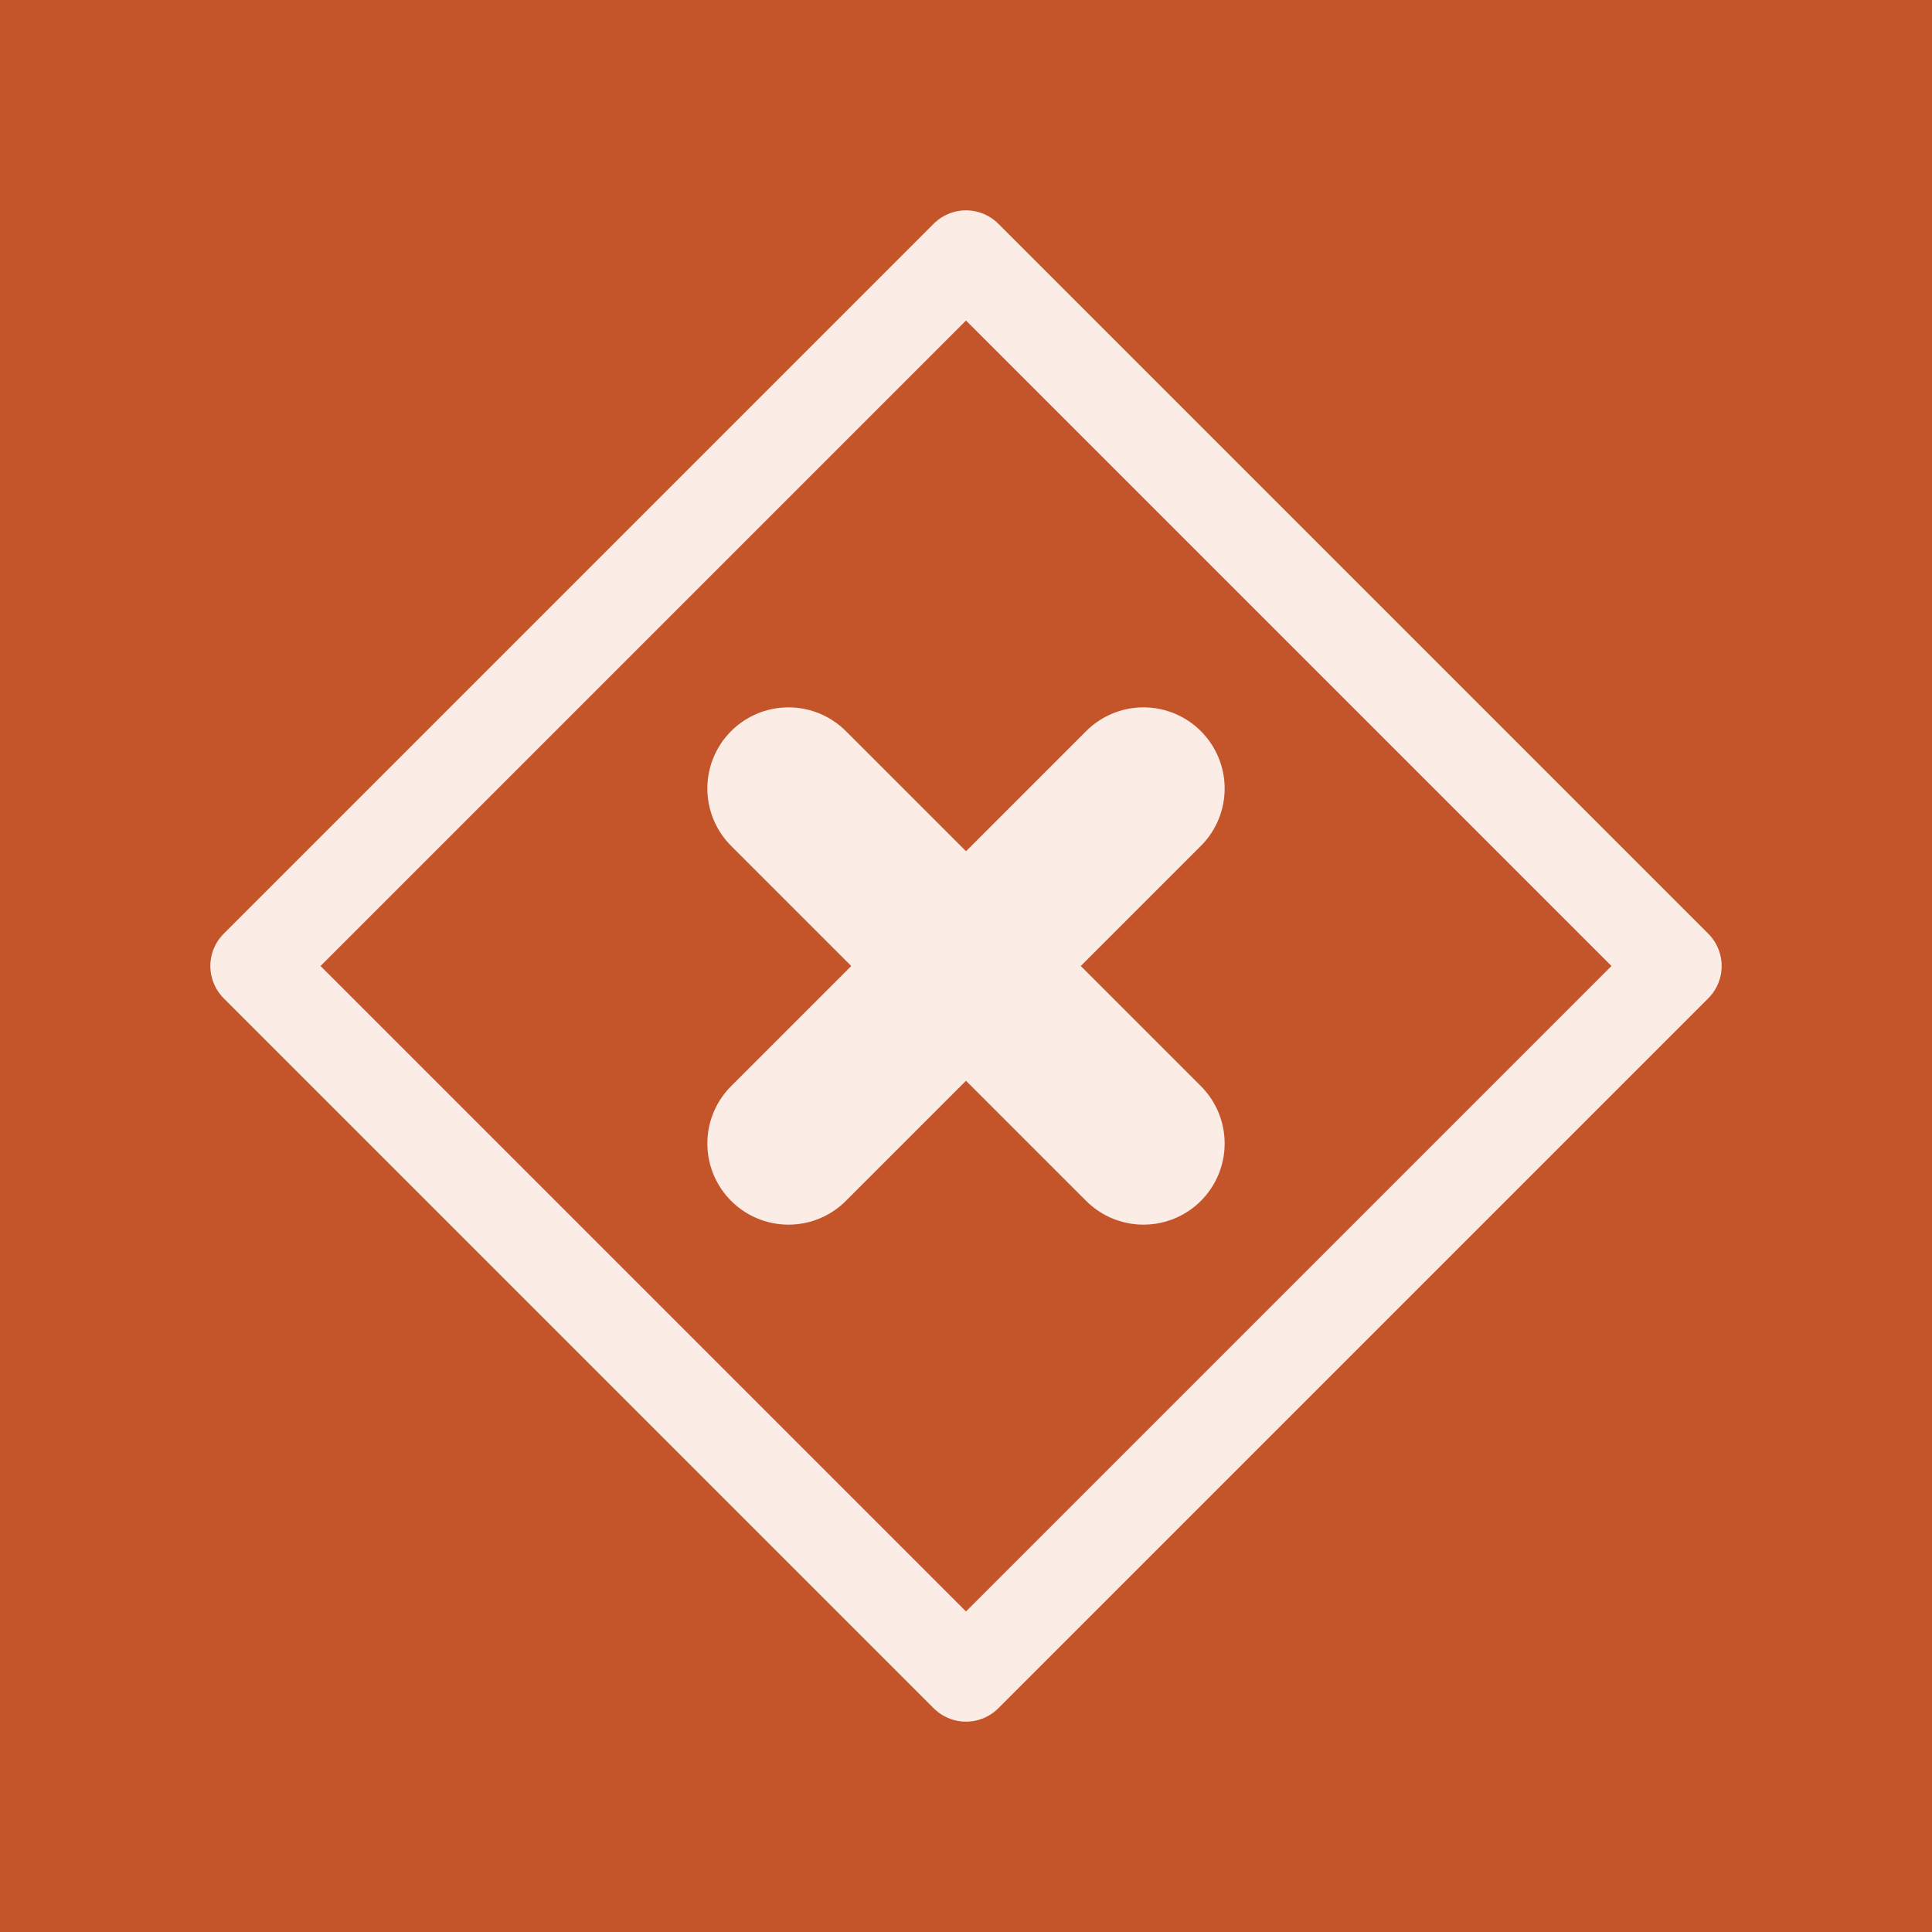
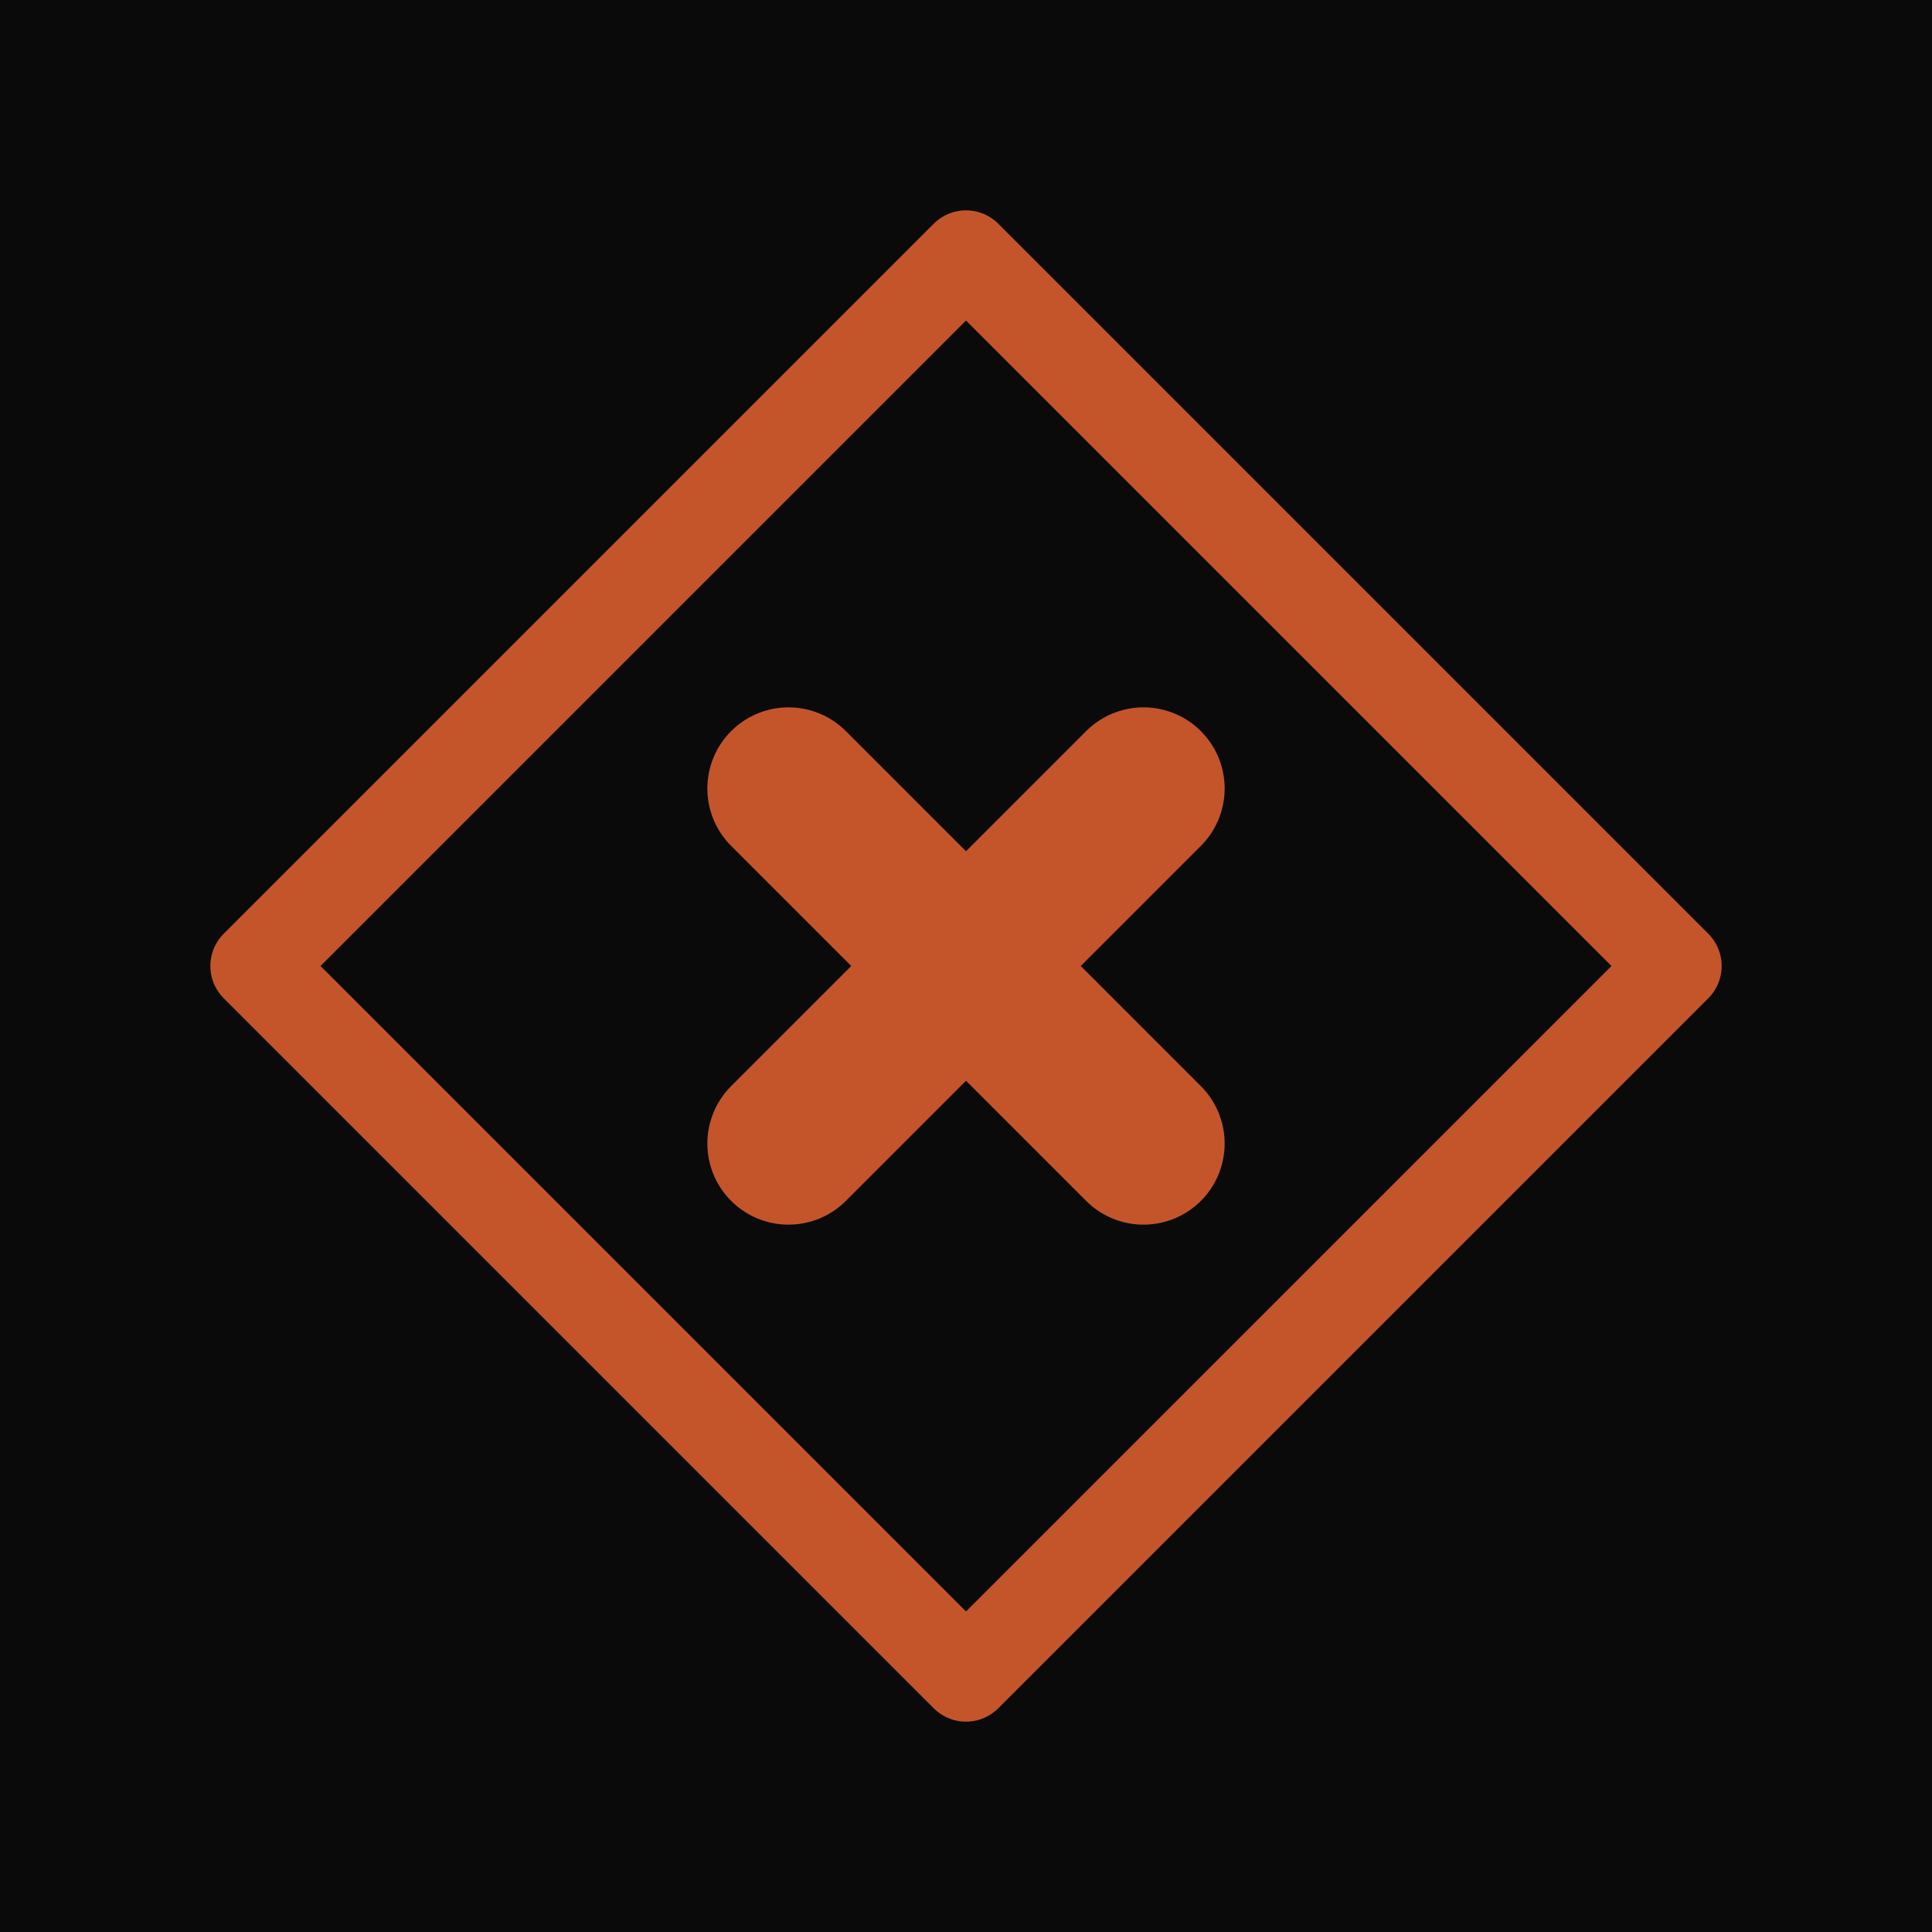
<svg xmlns="http://www.w3.org/2000/svg" width="32" height="32" viewBox="0 0 32 32">
-   <rect width="32" height="32" fill="#C4552B" />
-   <g transform="translate(2.56 2.56) scale(0.84)" fill="none" stroke="#FBEDE6" stroke-linejoin="round" stroke-linecap="round">
+   <rect width="32" height="32" fill="#0A0A0A" />
+   <g transform="translate(2.56 2.56) scale(0.84)" fill="none" stroke="#C4552B" stroke-linejoin="round" stroke-linecap="round">
    <path d="M16 2 L30 16 L16 30 L2 16 Z" stroke-width="1.8" />
    <path d="M12.5 12.5 L19.5 19.5 M19.5 12.5 L12.5 19.5" stroke-width="3.2" />
  </g>
</svg>
